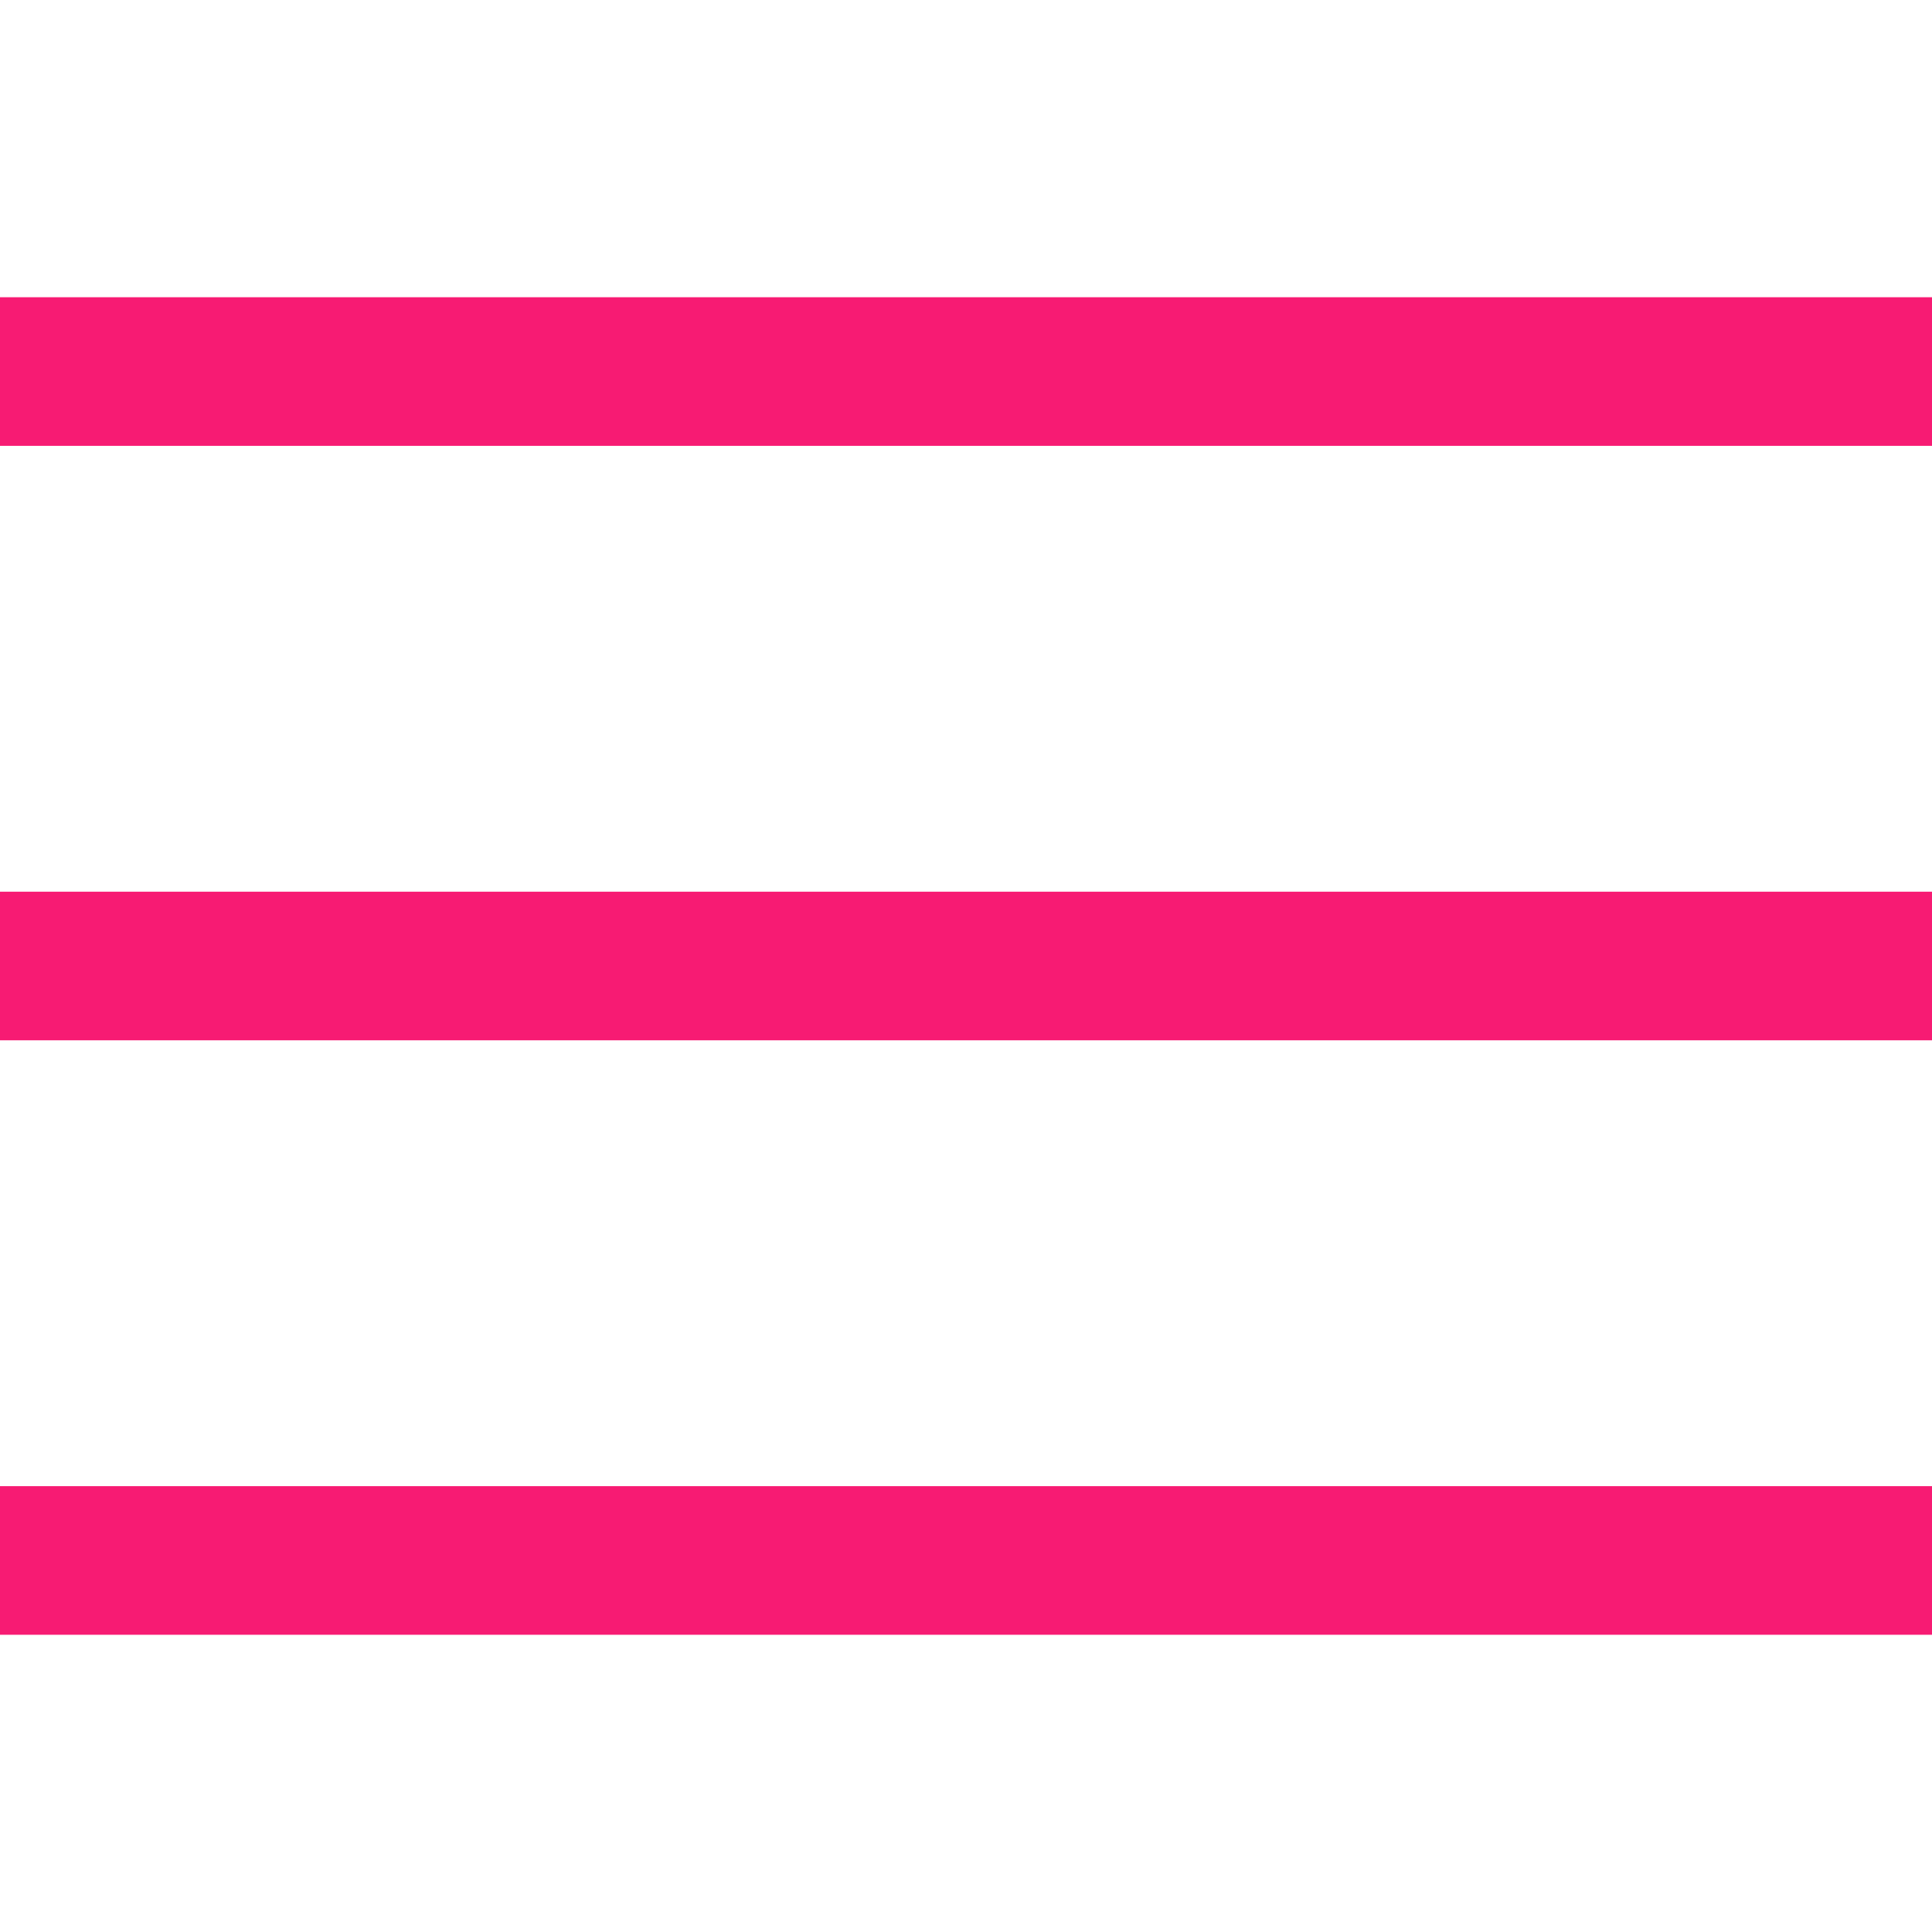
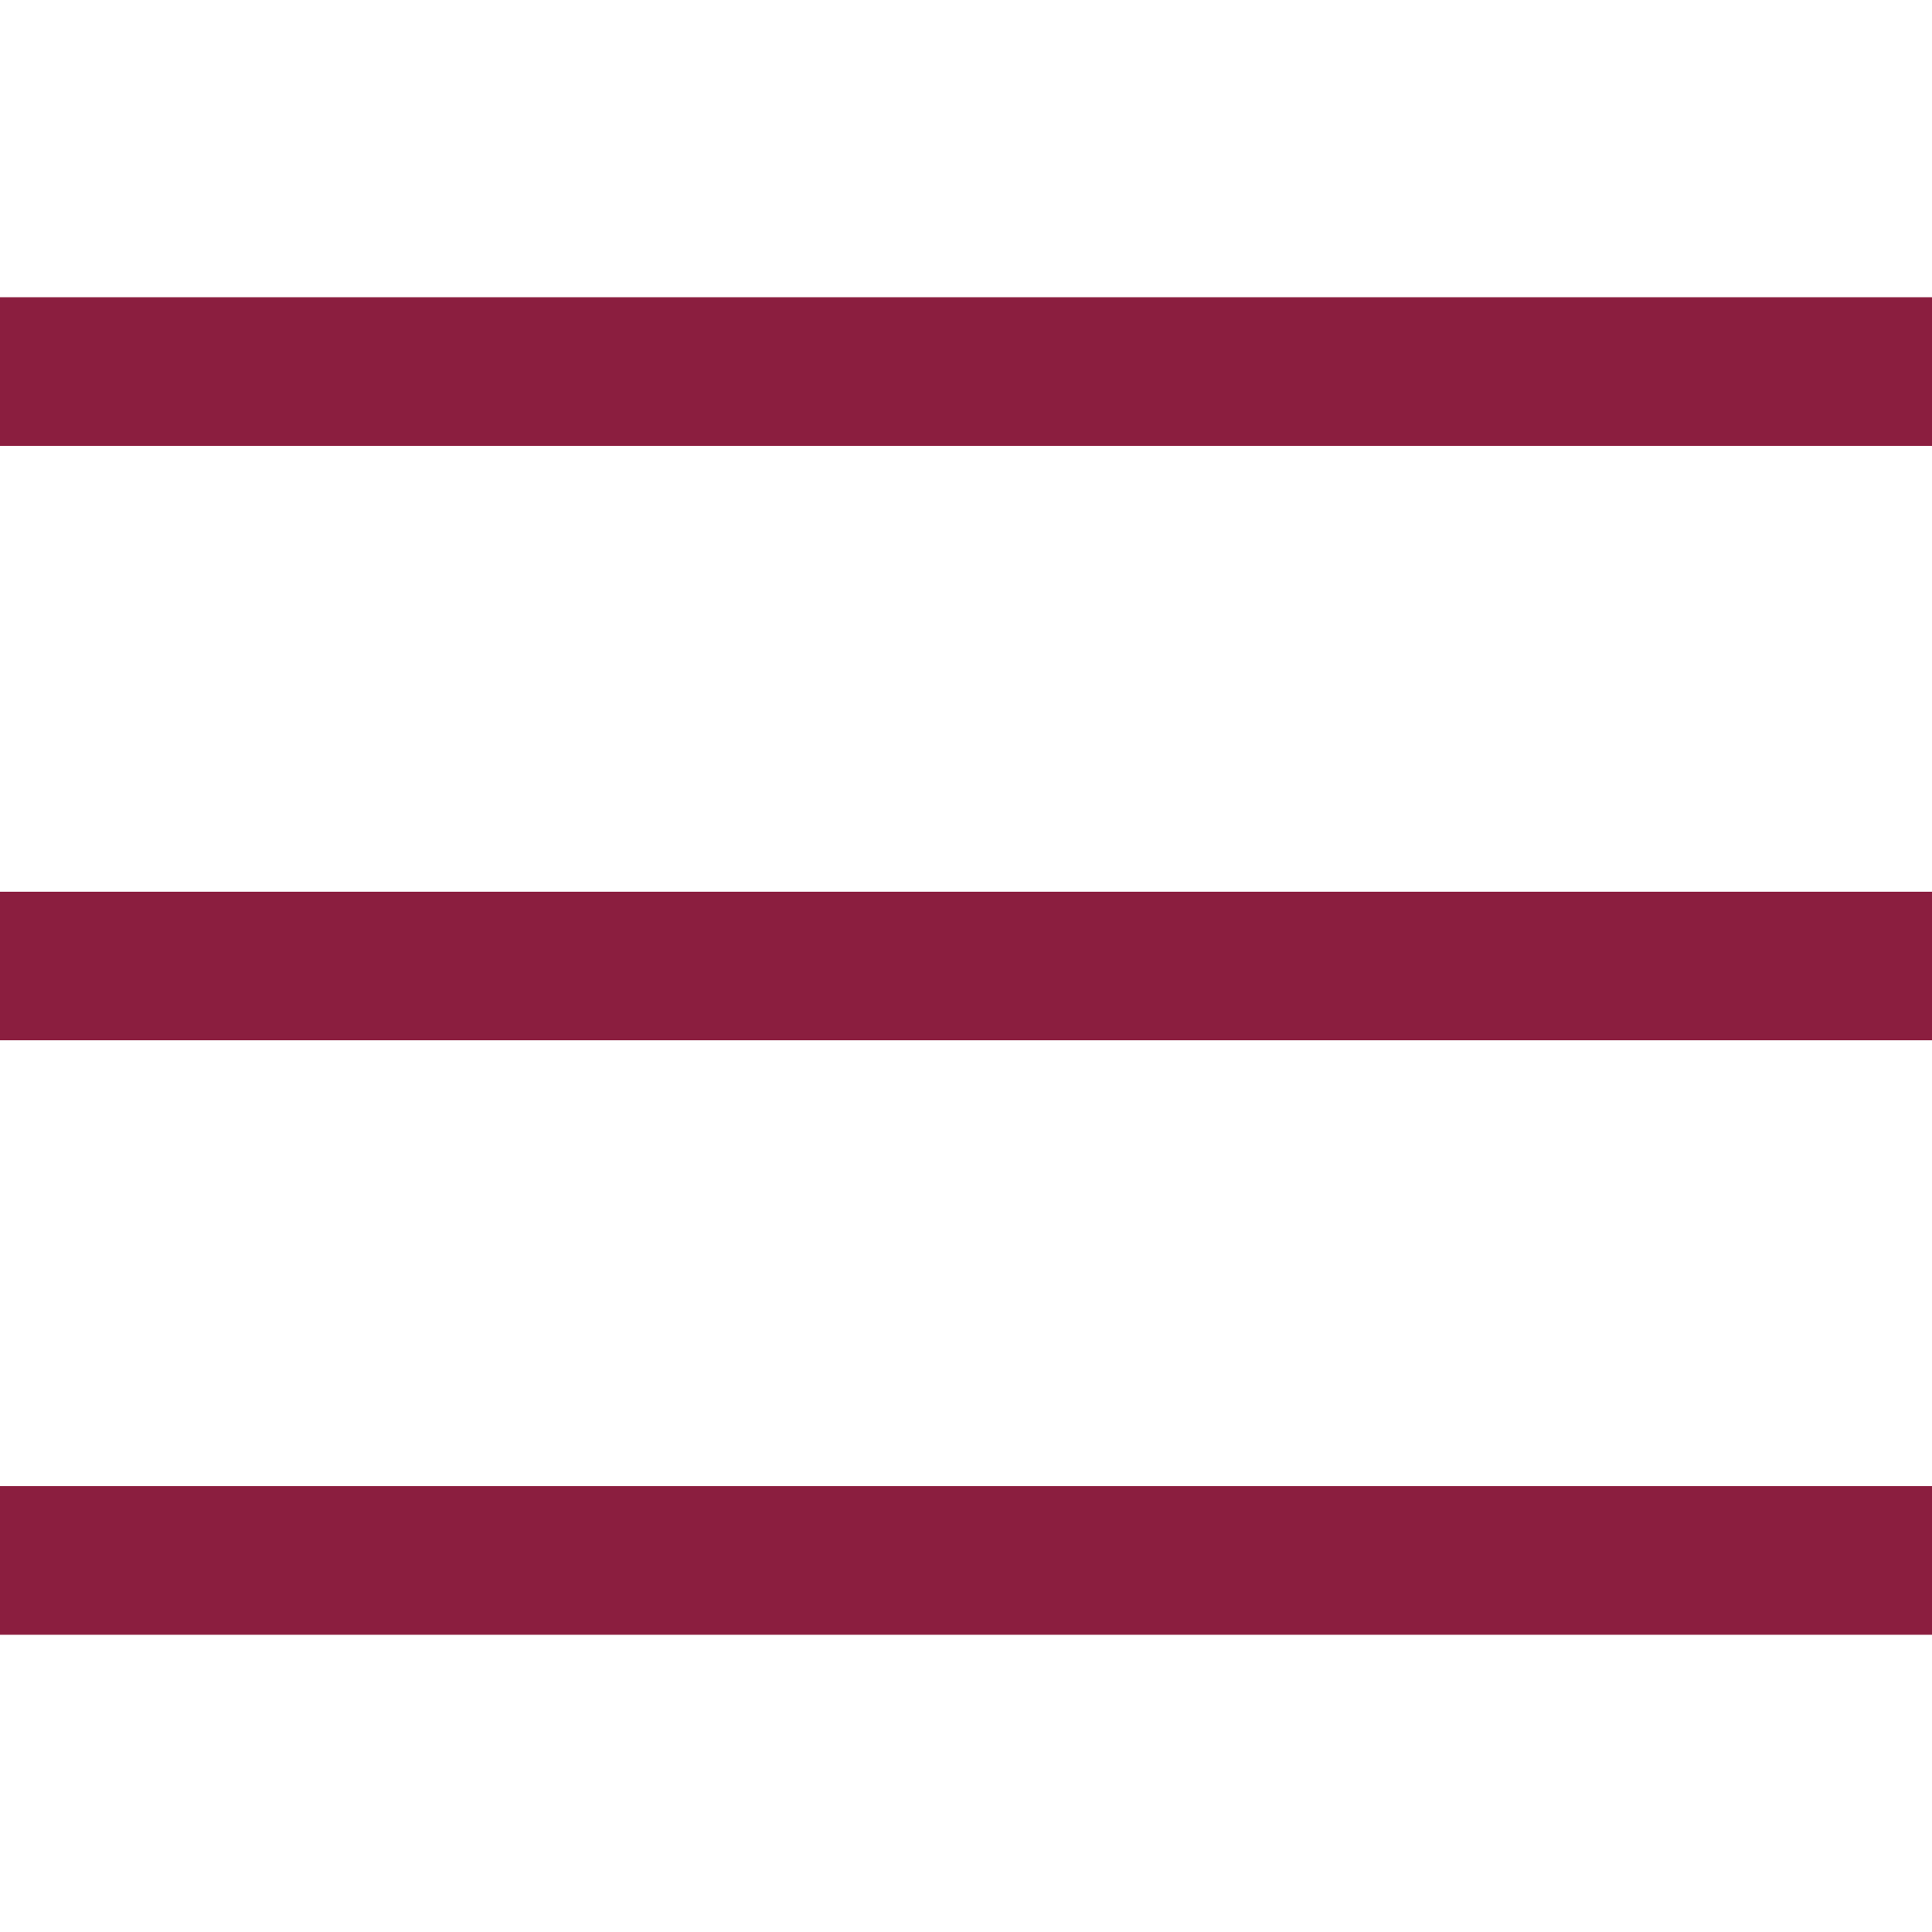
<svg xmlns="http://www.w3.org/2000/svg" width="26" height="26">
  <g>
-     <g stroke="null" id="surface1">
-       <path fill="#f71b73" id="svg_1" d="m0,4l0,2l26,0l0,-2l-26,0zm0,8l0,2l26,0l0,-2l-26,0zm0,8l0,2l26,0l0,-2l-26,0z" />
+     <g id="surface1">
+       <path fill="#8b1e3f" id="svg_1" d="m0,4l0,2l26,0l0,-2l-26,0zm0,8l0,2l26,0l0,-2l-26,0zm0,8l0,2l26,0l0,-2l-26,0z" />
    </g>
  </g>
</svg>
